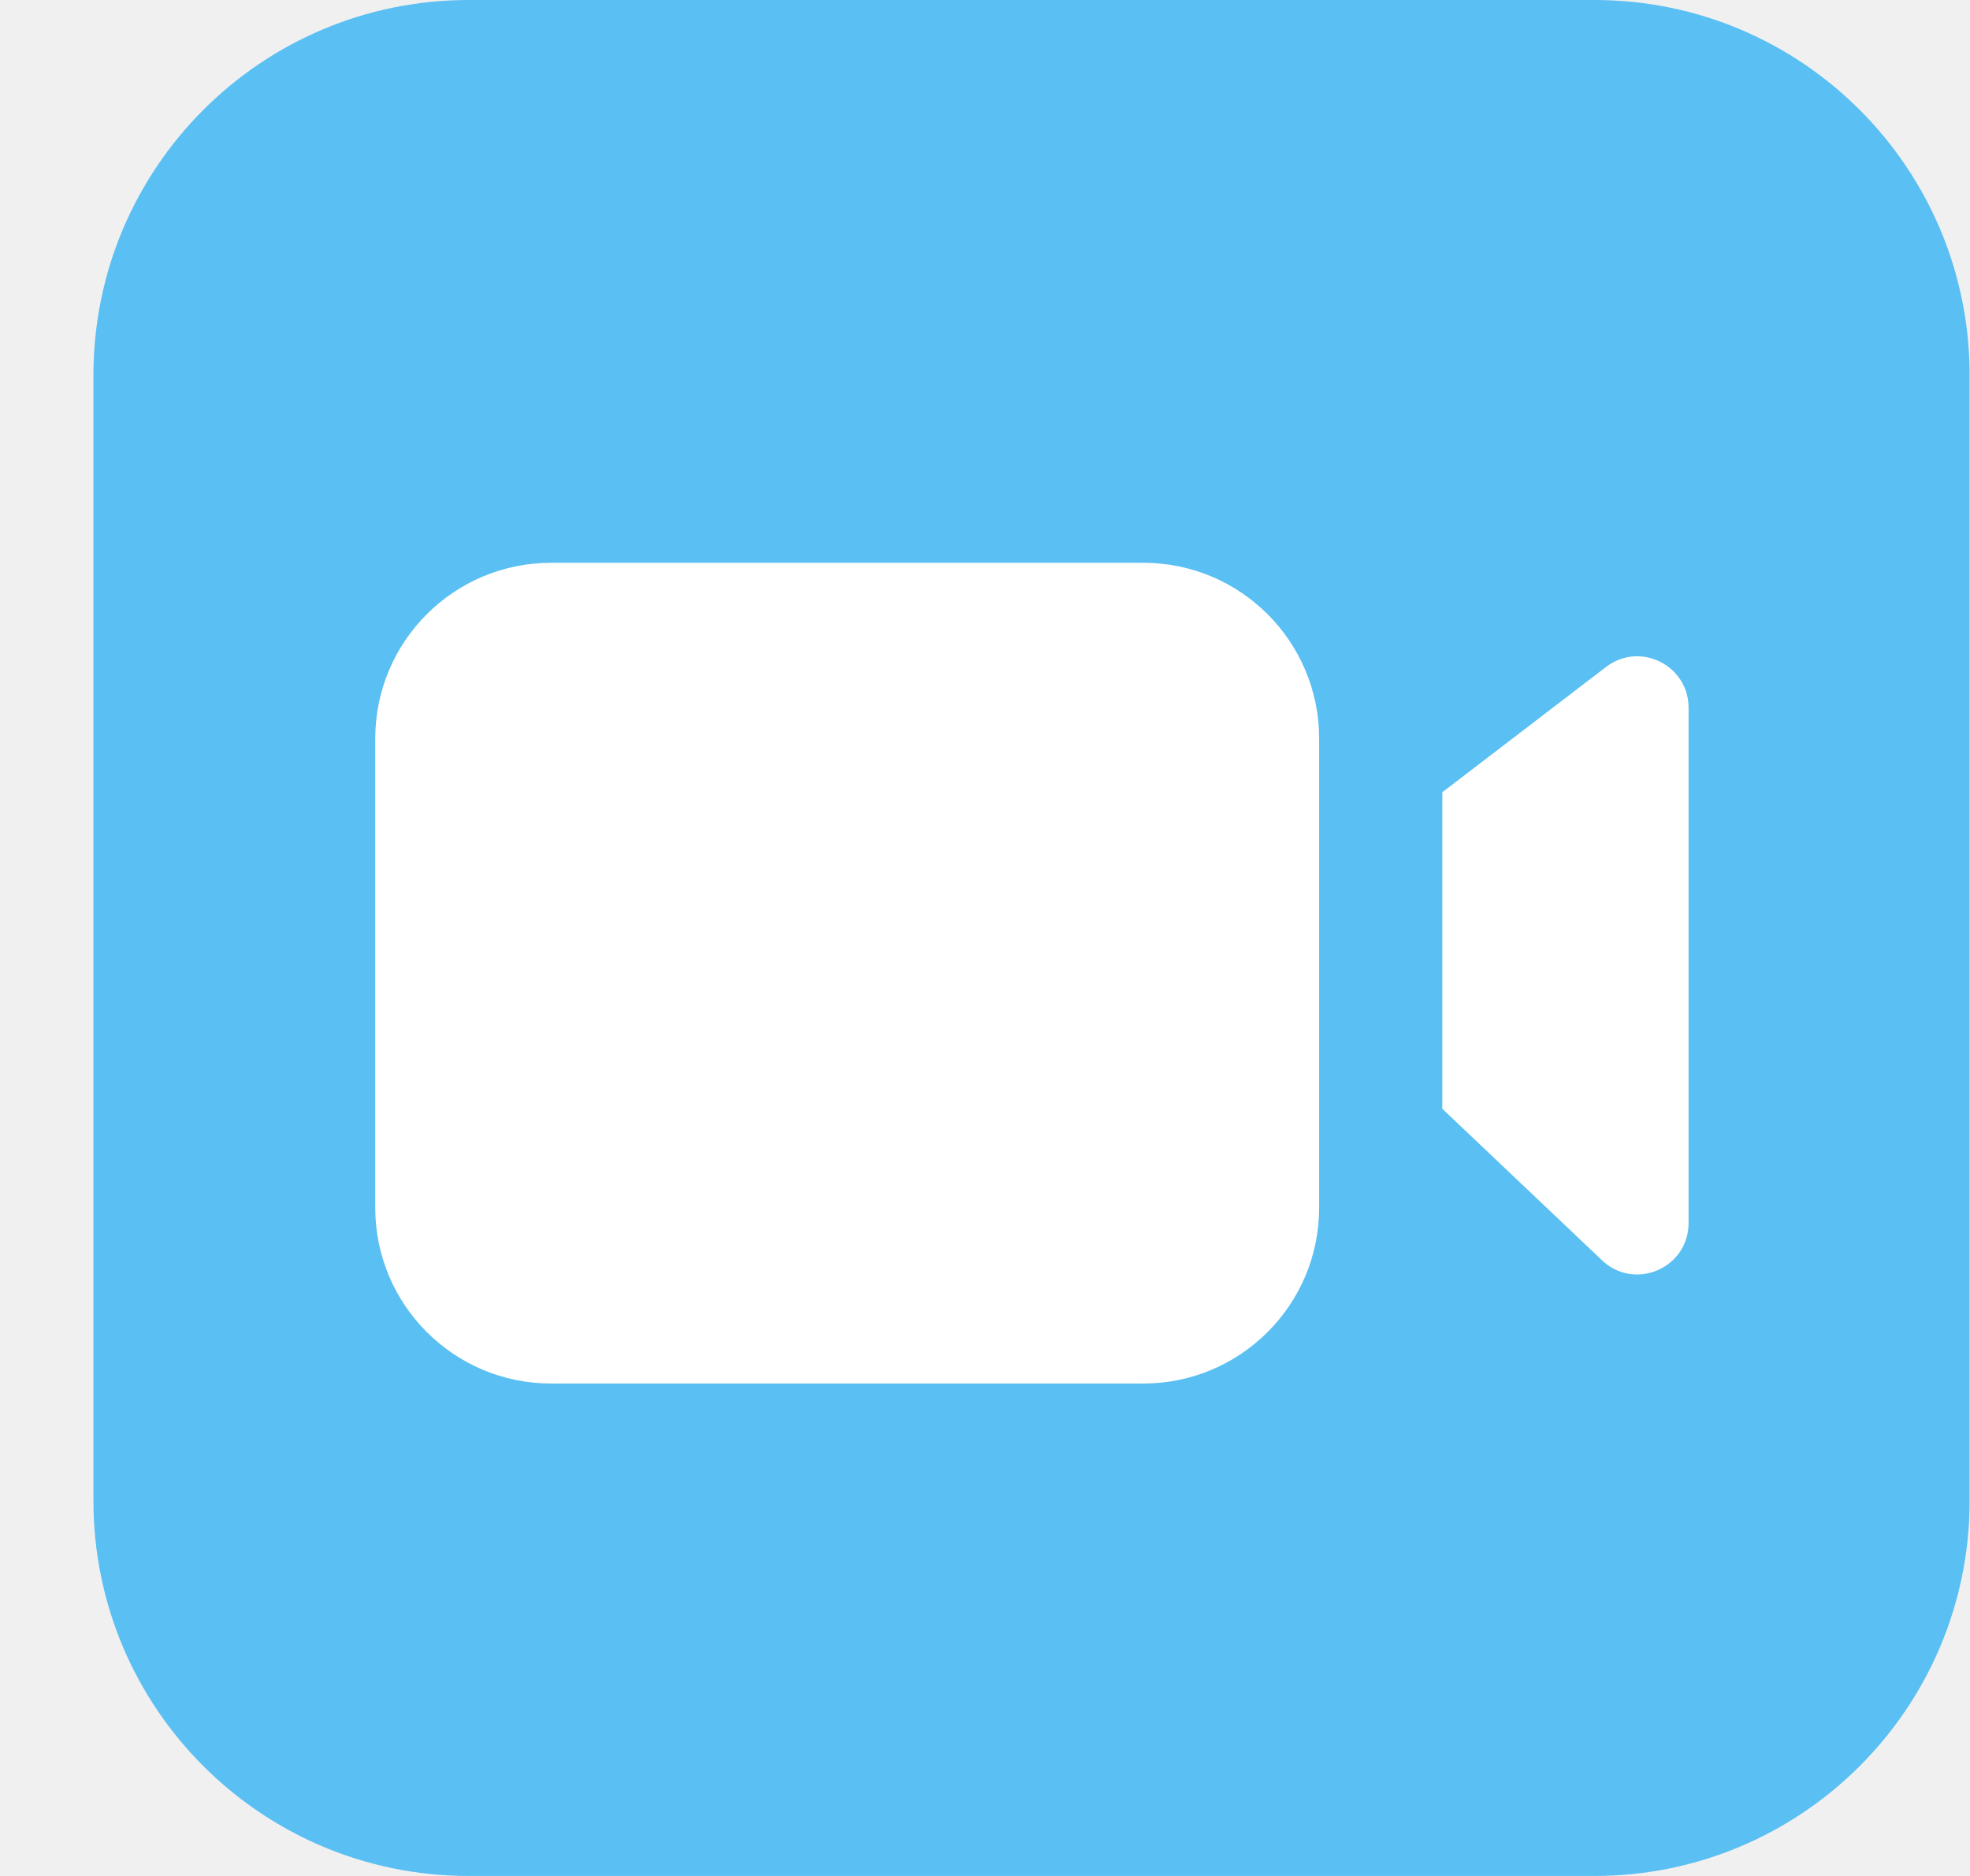
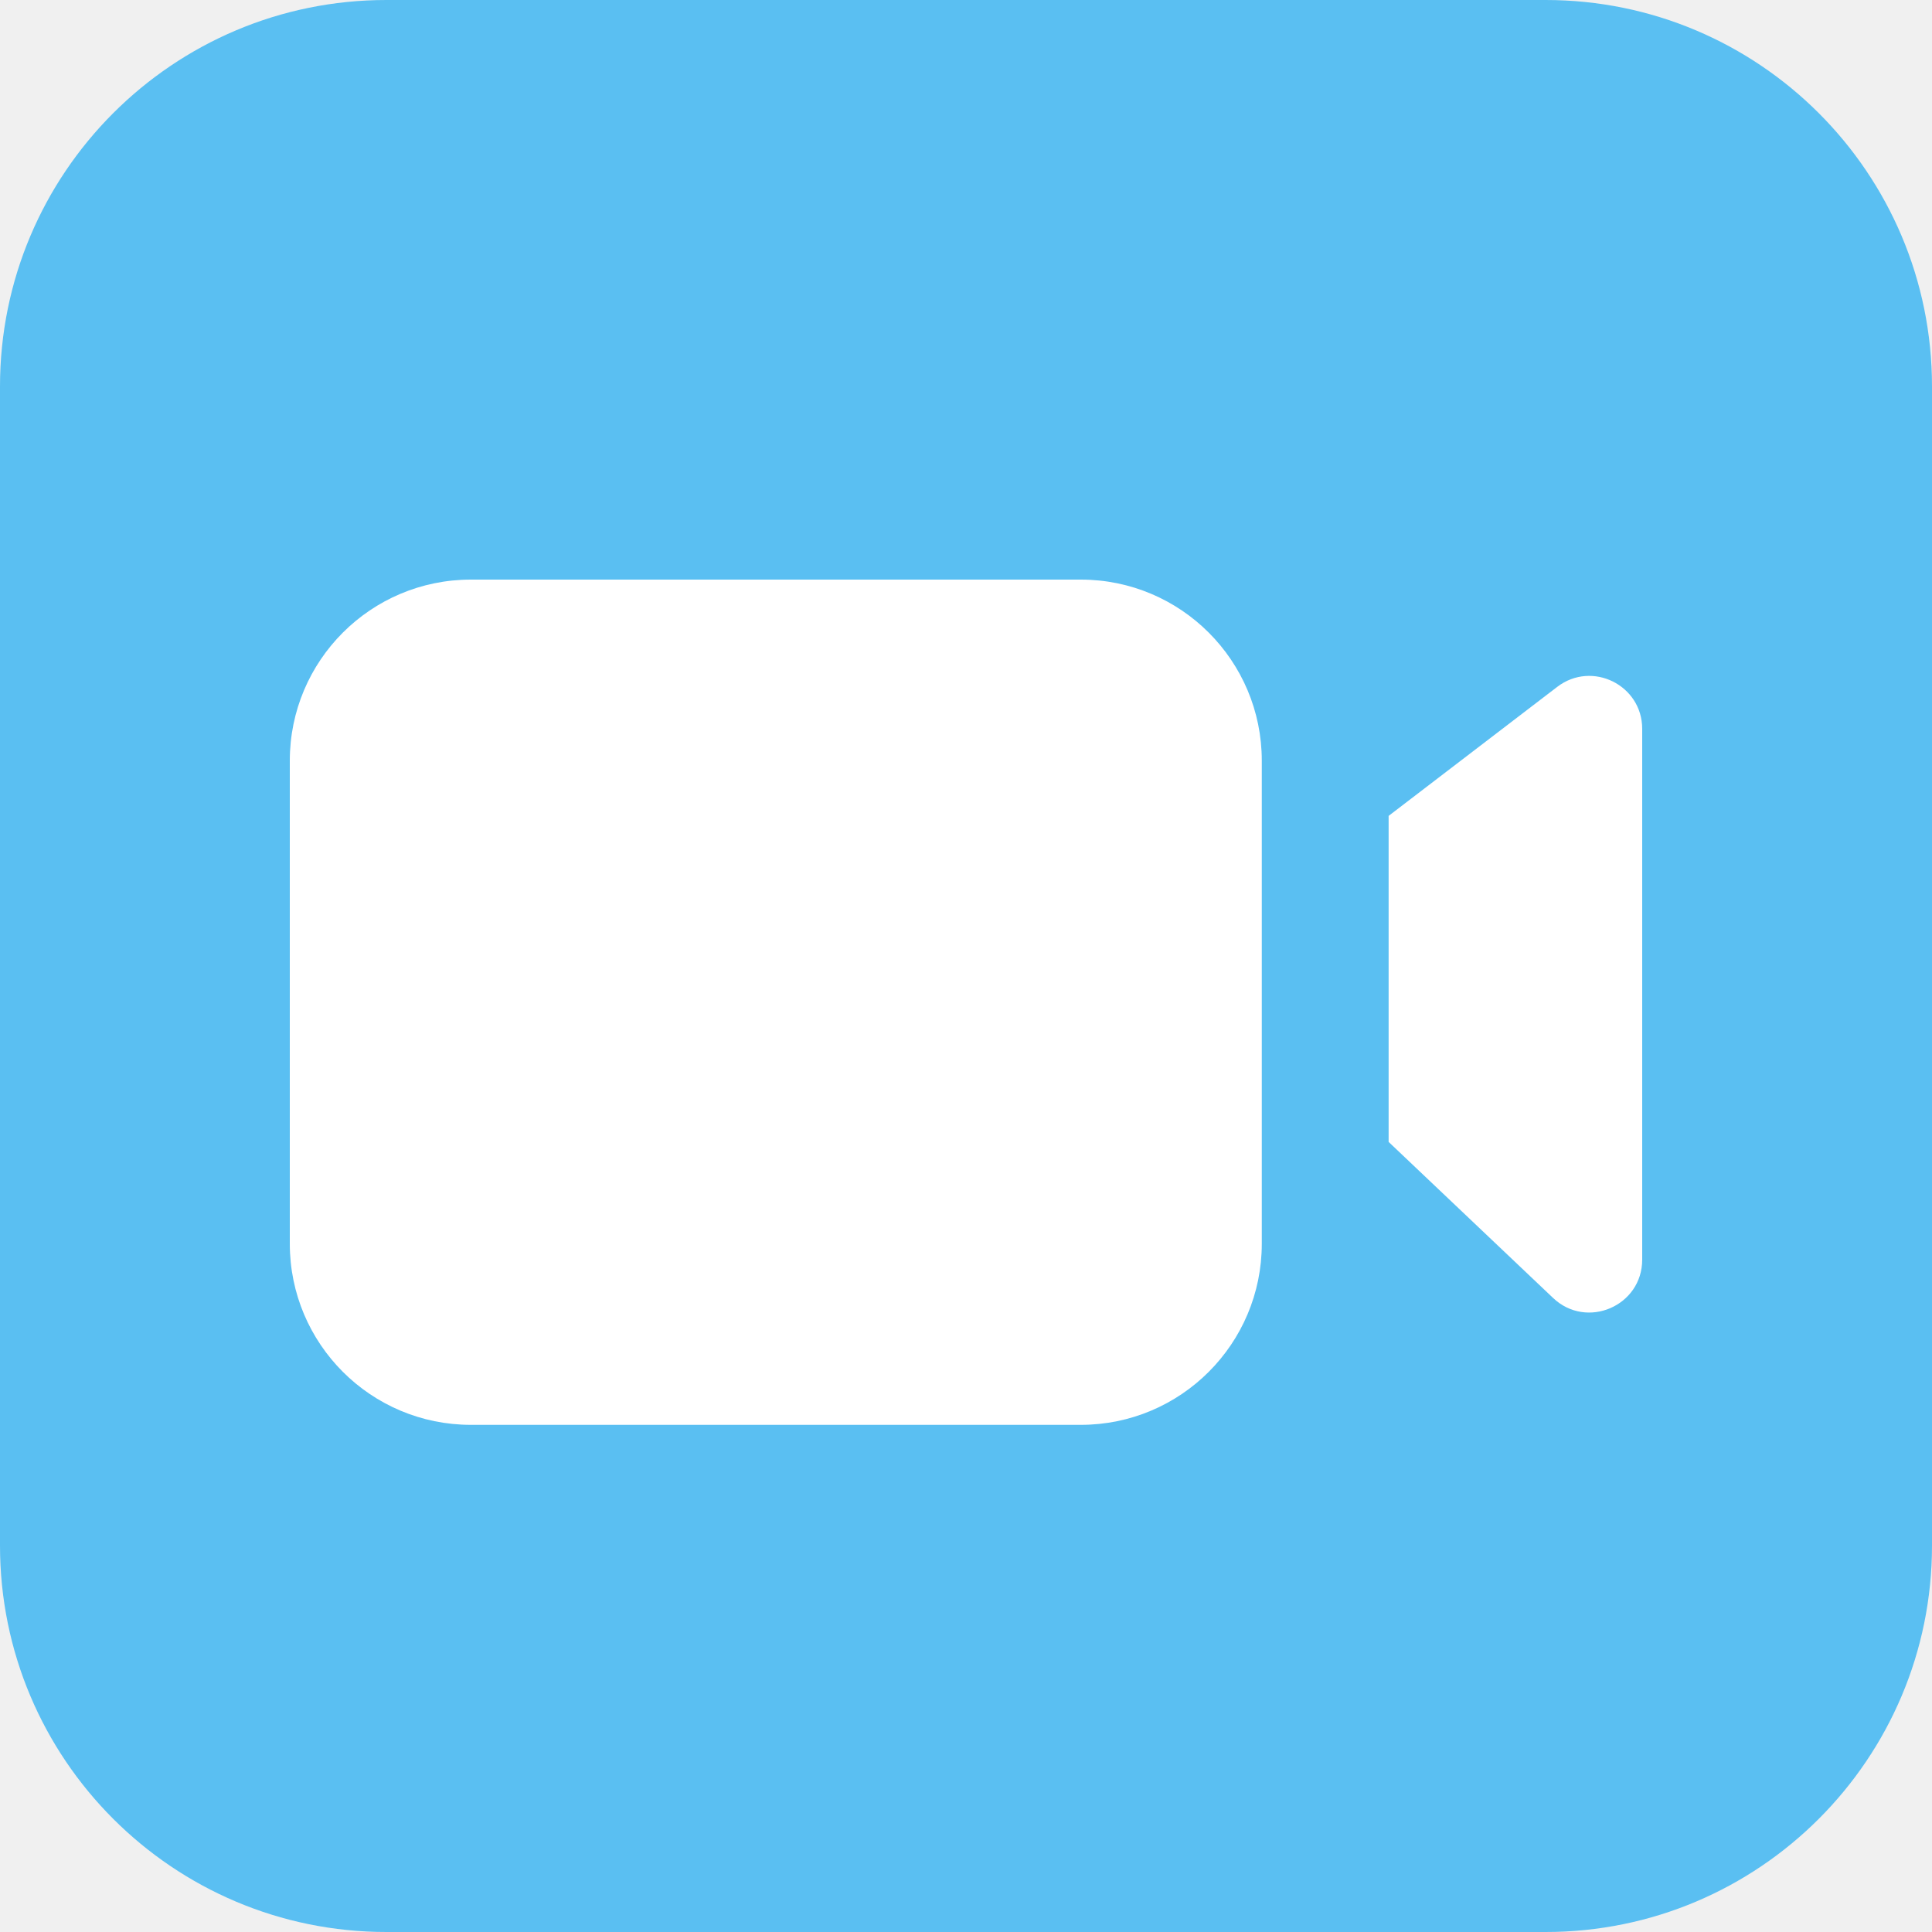
- <svg xmlns="http://www.w3.org/2000/svg" width="21" height="20" viewBox="0 0 21 20" fill="none">
-   <rect x="0.996" width="20" height="20" rx="4" fill="#5ABFF2" />
-   <path d="M4 7.875C4 6.839 4.839 6 5.875 6H12.188C13.223 6 14.062 6.839 14.062 7.875V12.875C14.062 13.911 13.223 14.75 12.188 14.75H5.875C4.839 14.75 4 13.911 4 12.875V7.875Z" fill="white" />
-   <path d="M15.375 8.446L17.121 7.11C17.481 6.835 18 7.092 18 7.545V13.04C18 13.52 17.425 13.767 17.077 13.436L15.375 11.821V8.446Z" fill="white" />
+ <svg xmlns="http://www.w3.org/2000/svg" width="20" height="20" viewBox="0 0 20 20" fill="none">
+   <rect width="20" height="20" rx="4" fill="#5ABFF2" />
+   <path d="M3 7.875C3 6.839 3.839 6 4.875 6H11.188C12.223 6 13.062 6.839 13.062 7.875V12.875C13.062 13.911 12.223 14.75 11.188 14.75H4.875C3.839 14.75 3 13.911 3 12.875V7.875Z" fill="white" />
+   <path d="M14.375 8.446L16.121 7.11C16.481 6.835 17 7.092 17 7.545V13.04C17 13.52 16.425 13.767 16.077 13.436L14.375 11.821V8.446Z" fill="white" />
</svg>
